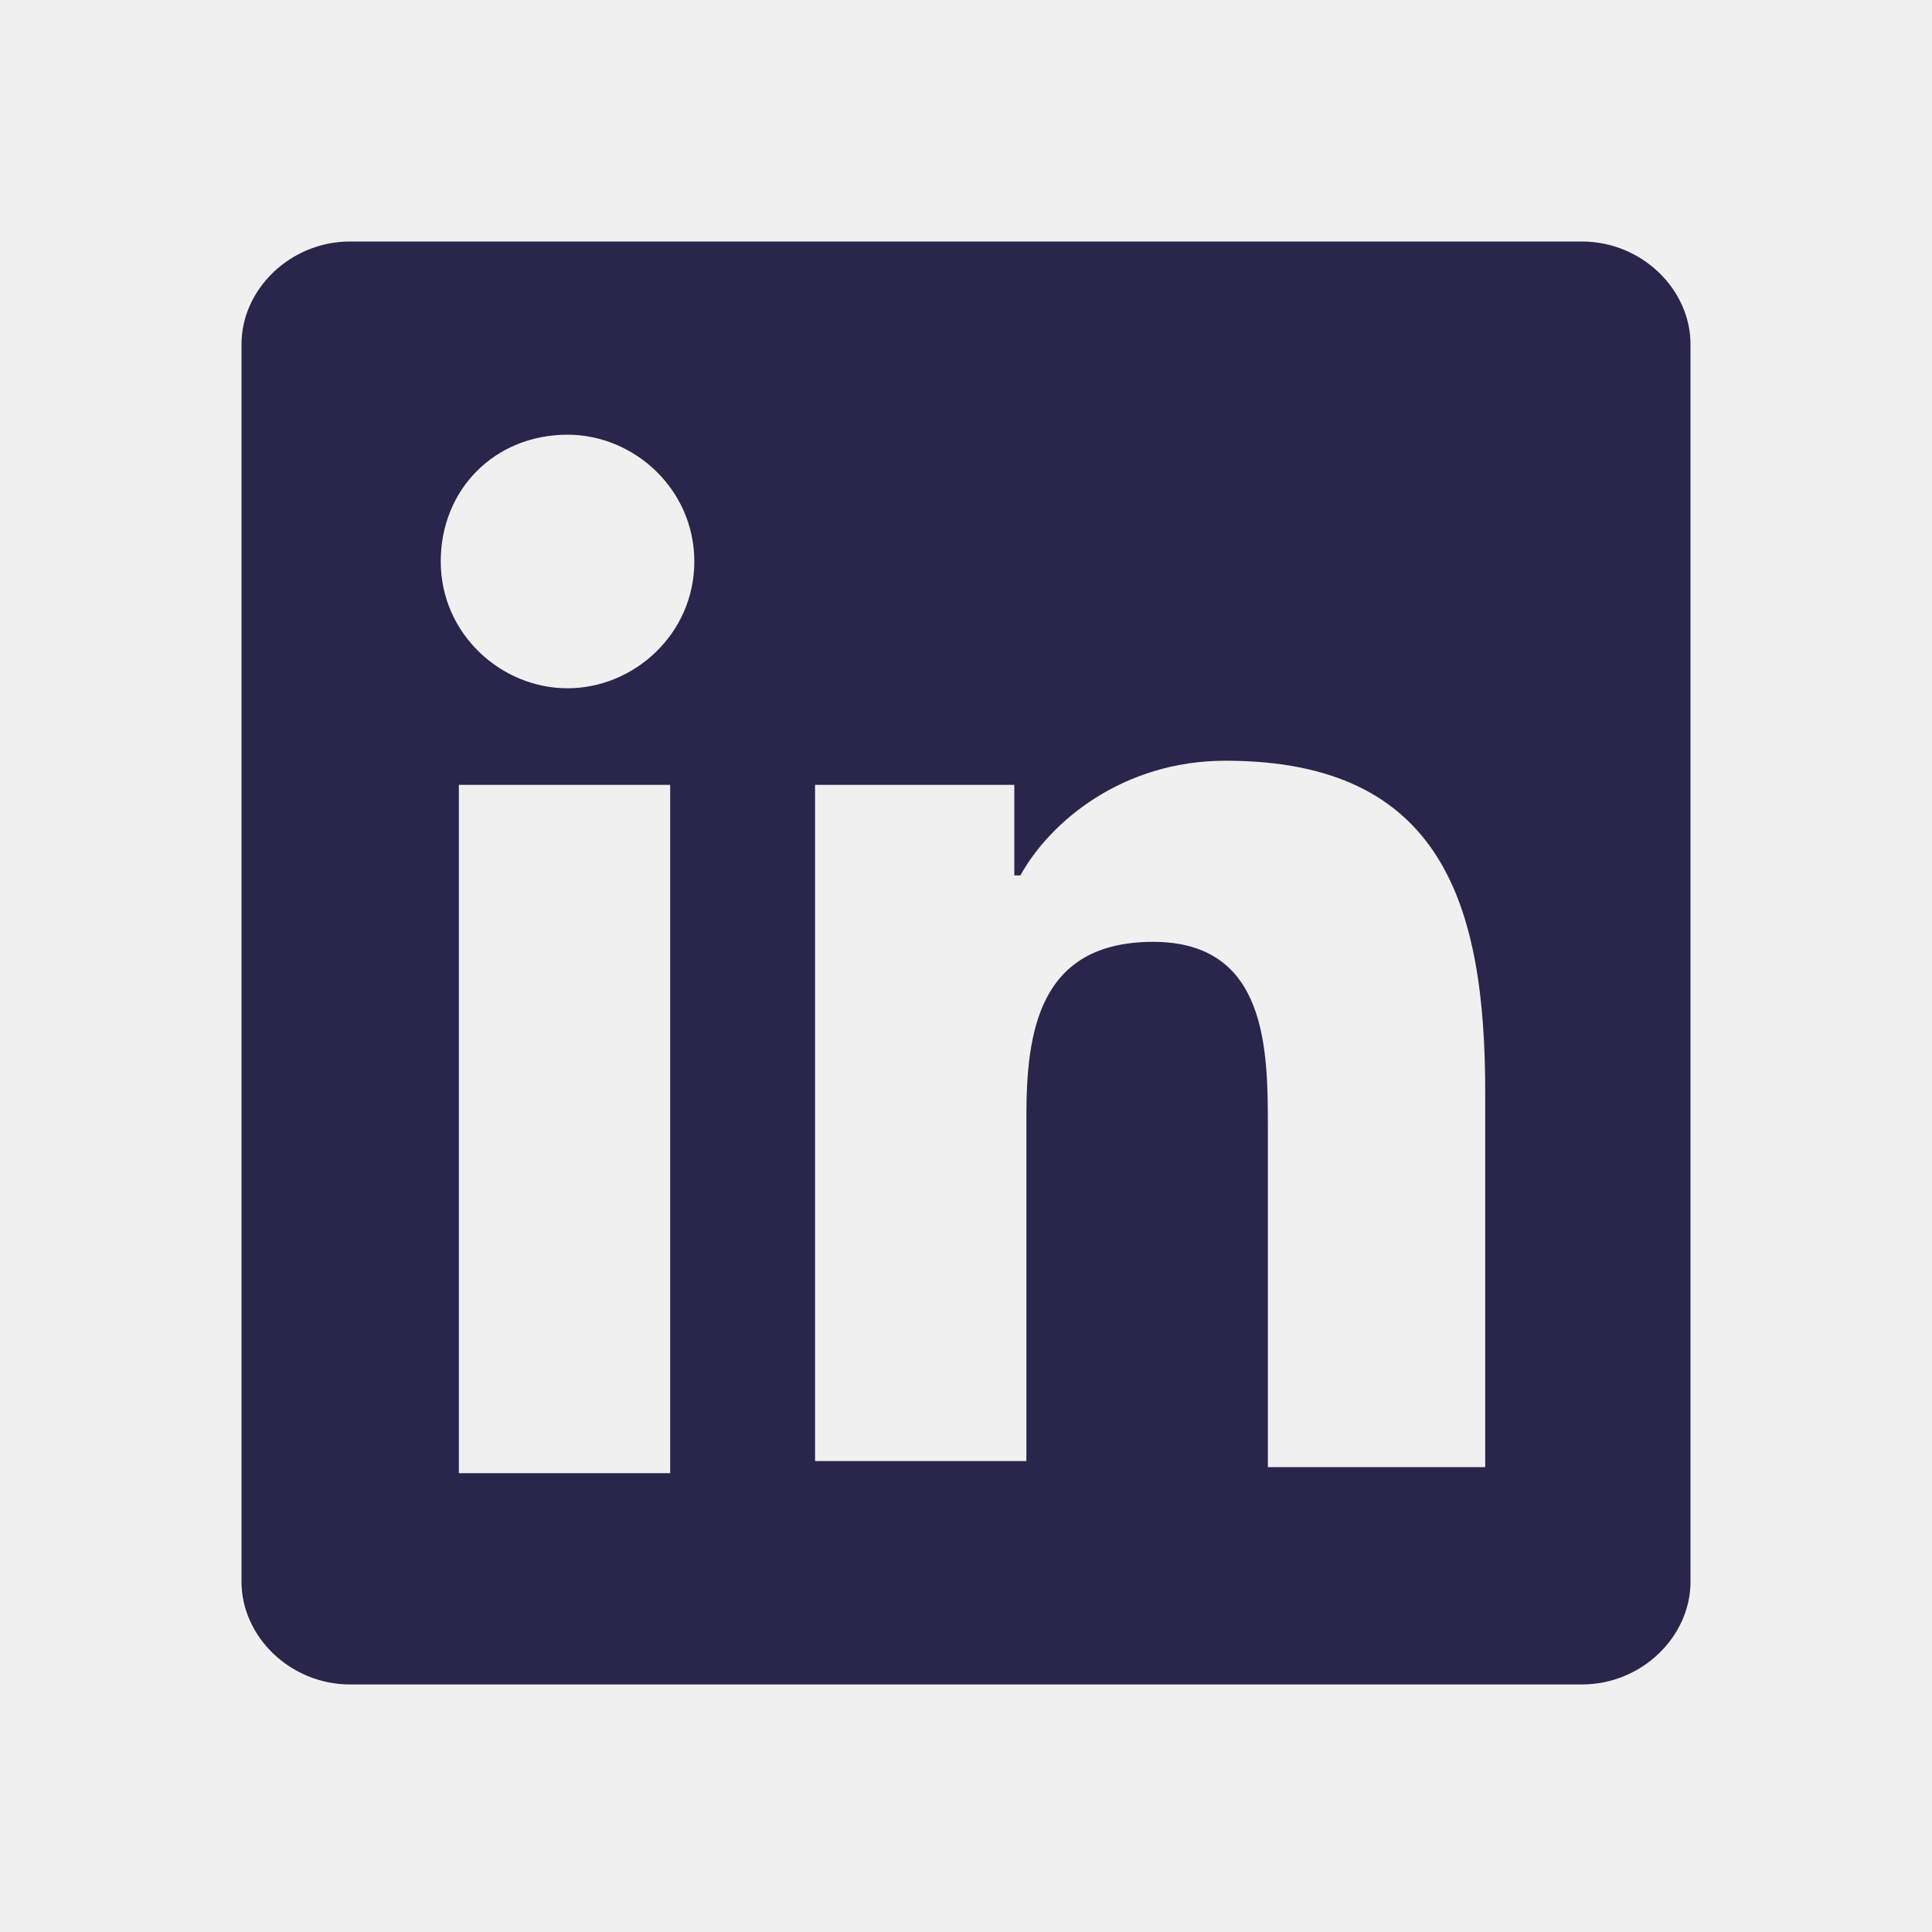
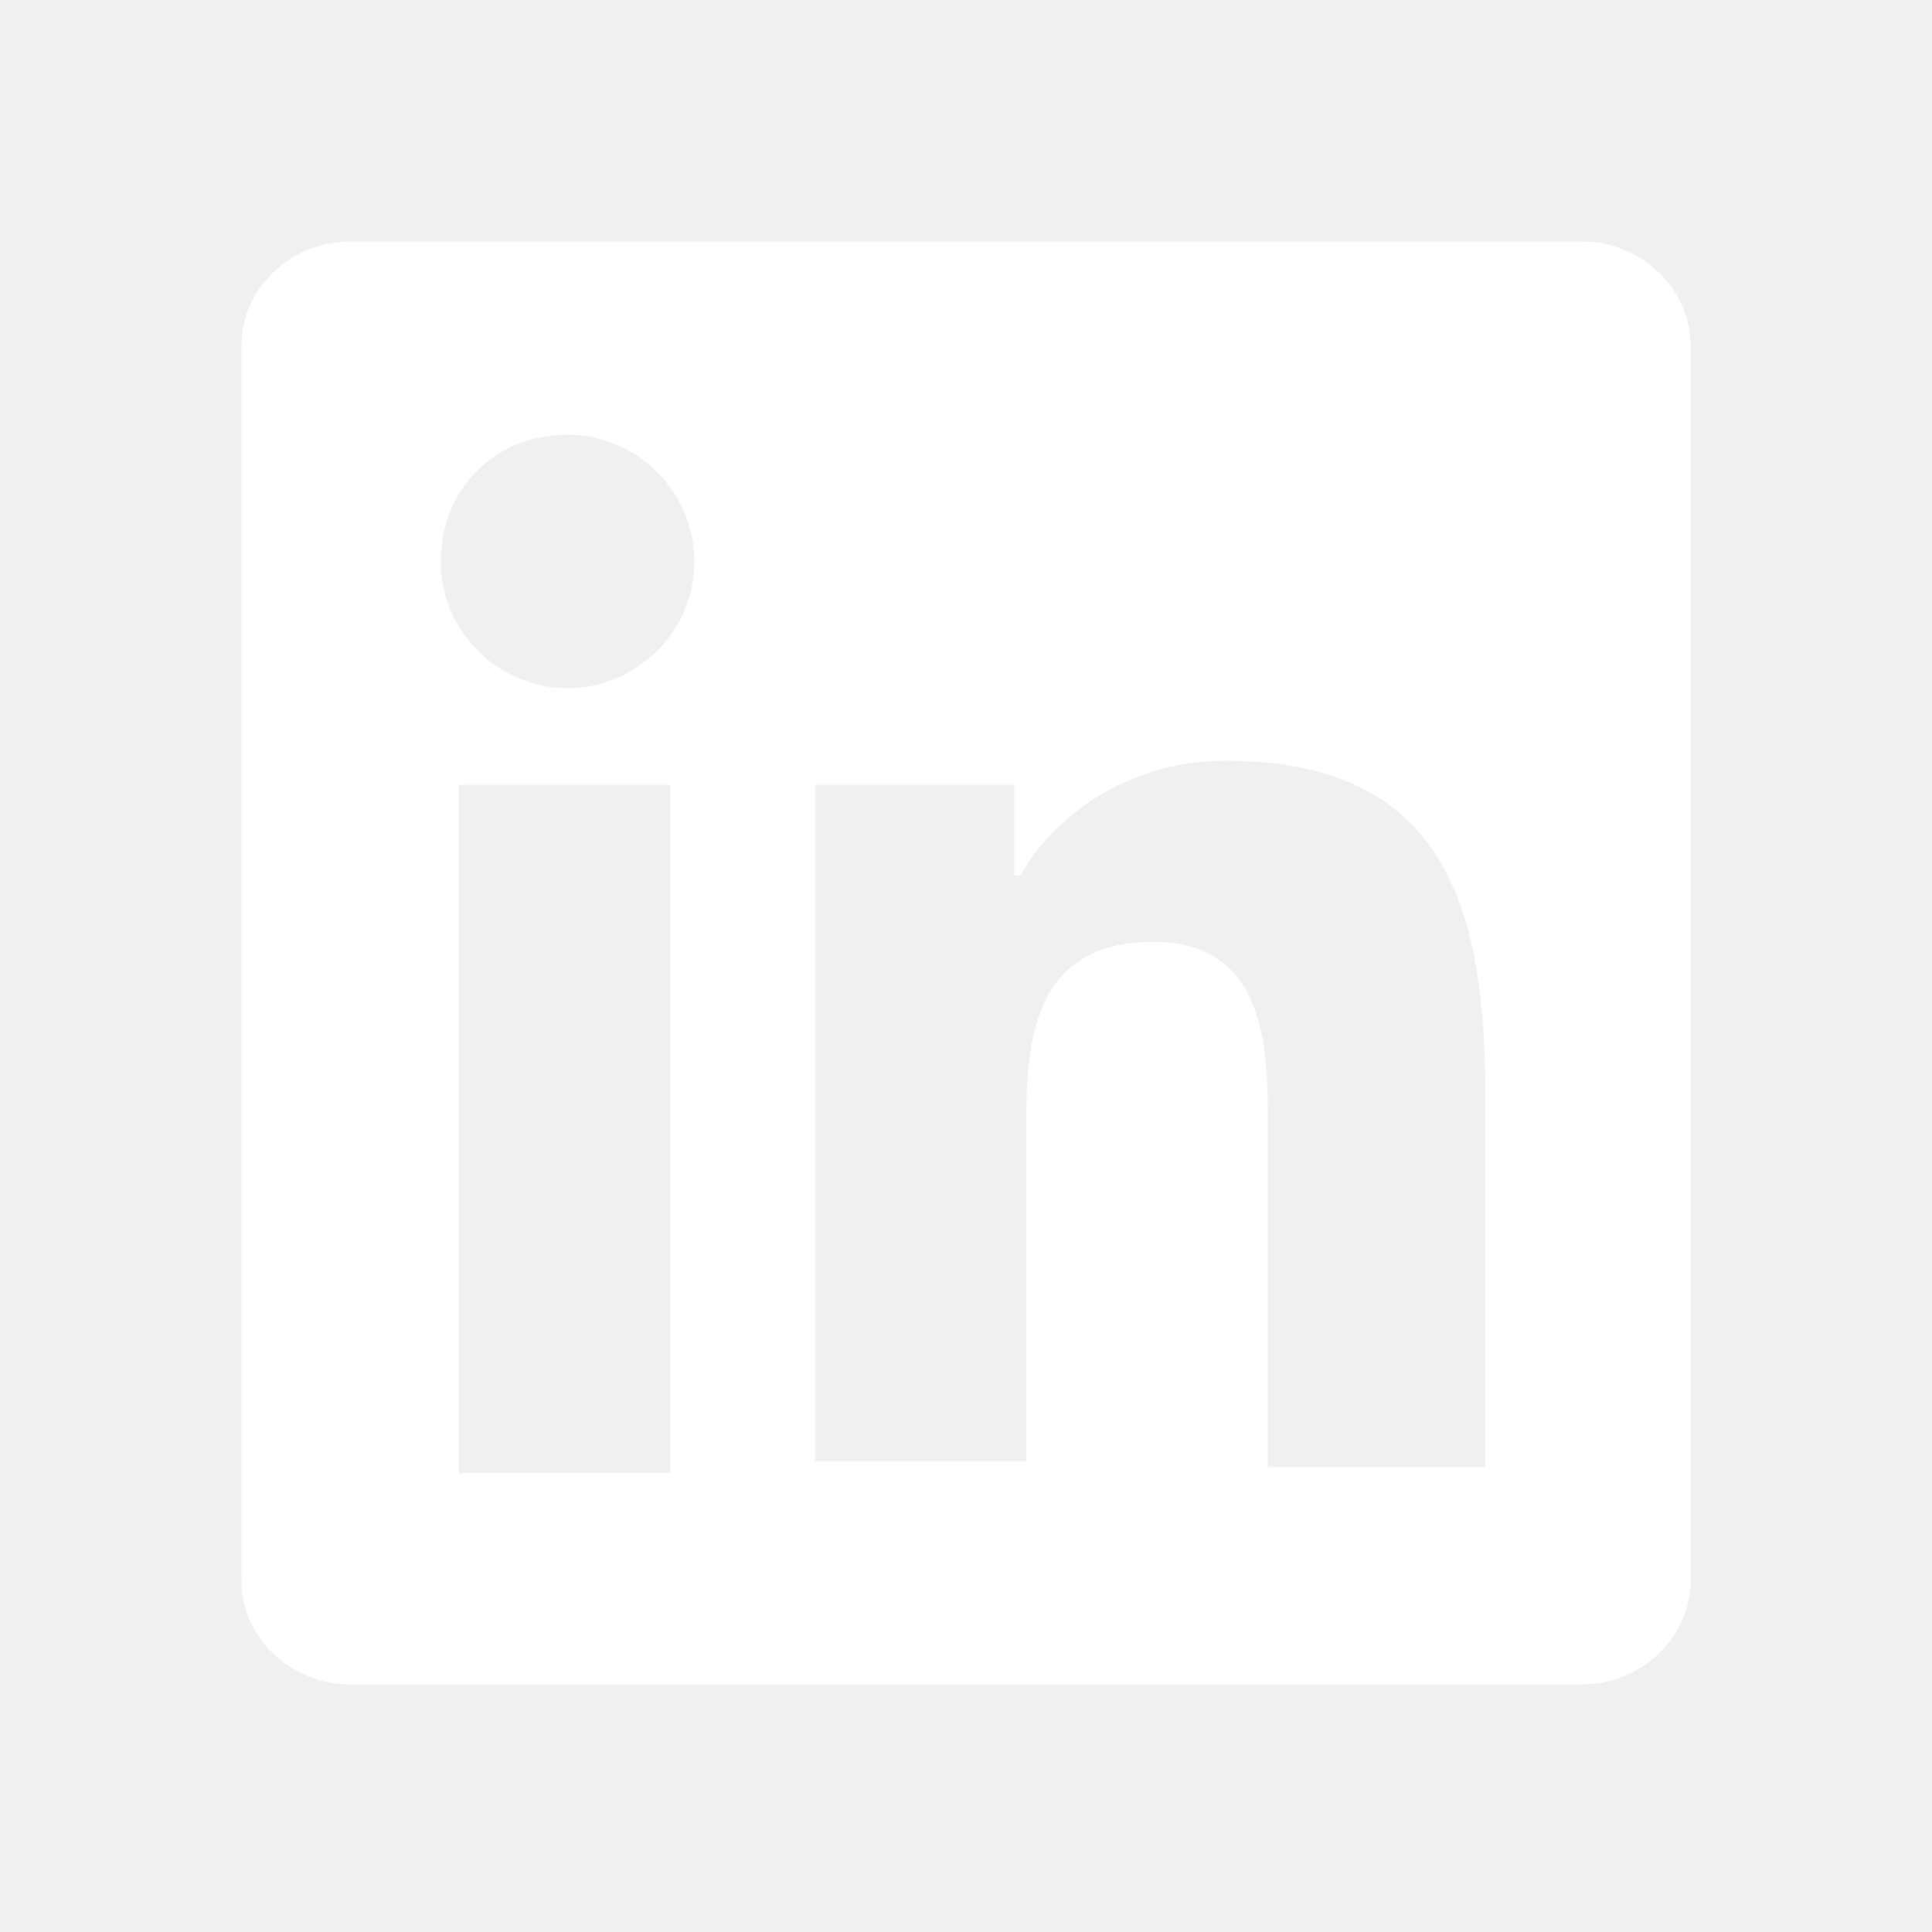
<svg xmlns="http://www.w3.org/2000/svg" width="24" height="24" viewBox="0 0 24 24" fill="none">
-   <rect width="24" height="24" fill="white" style="mix-blend-mode:multiply" />
-   <path d="M19.65 3H4.35C3.6 3 3 3.6 3 4.275V19.65C3 20.325 3.6 20.925 4.35 20.925H19.65C20.4 20.925 21 20.325 21 19.65V4.275C21 3.6 20.4 3 19.65 3ZM8.325 18.3H5.7V9.75H8.325V18.3ZM7.05 8.55C6.225 8.55 5.475 7.875 5.475 6.975C5.475 6.075 6.15 5.4 7.05 5.4C7.875 5.4 8.625 6.075 8.625 6.975C8.625 7.875 7.875 8.55 7.05 8.55ZM18.375 18.225H15.75V14.025C15.75 13.05 15.75 11.7 14.325 11.7C12.9 11.7 12.75 12.825 12.75 13.875V18.15H10.125V9.75H12.6V10.875H12.675C13.05 10.2 13.95 9.45 15.225 9.45C17.925 9.45 18.45 11.25 18.45 13.575V18.225H18.375Z" fill="#2A254B" />
+   <rect width="24" height="24" />
+   <path d="M19.65 3H4.35C3.6 3 3 3.6 3 4.275V19.65C3 20.325 3.6 20.925 4.35 20.925H19.65C20.4 20.925 21 20.325 21 19.65V4.275C21 3.6 20.4 3 19.65 3ZM8.325 18.3H5.7V9.75H8.325V18.3ZM7.05 8.55C6.225 8.55 5.475 7.875 5.475 6.975C5.475 6.075 6.15 5.4 7.05 5.4C7.875 5.4 8.625 6.075 8.625 6.975C8.625 7.875 7.875 8.55 7.05 8.55ZM18.375 18.225H15.75V14.025C15.75 13.05 15.75 11.7 14.325 11.7C12.9 11.7 12.75 12.825 12.75 13.875V18.15H10.125V9.75H12.6V10.875H12.675C13.05 10.2 13.95 9.45 15.225 9.45C17.925 9.45 18.45 11.25 18.45 13.575V18.225H18.375Z" fill="white" />
</svg>
